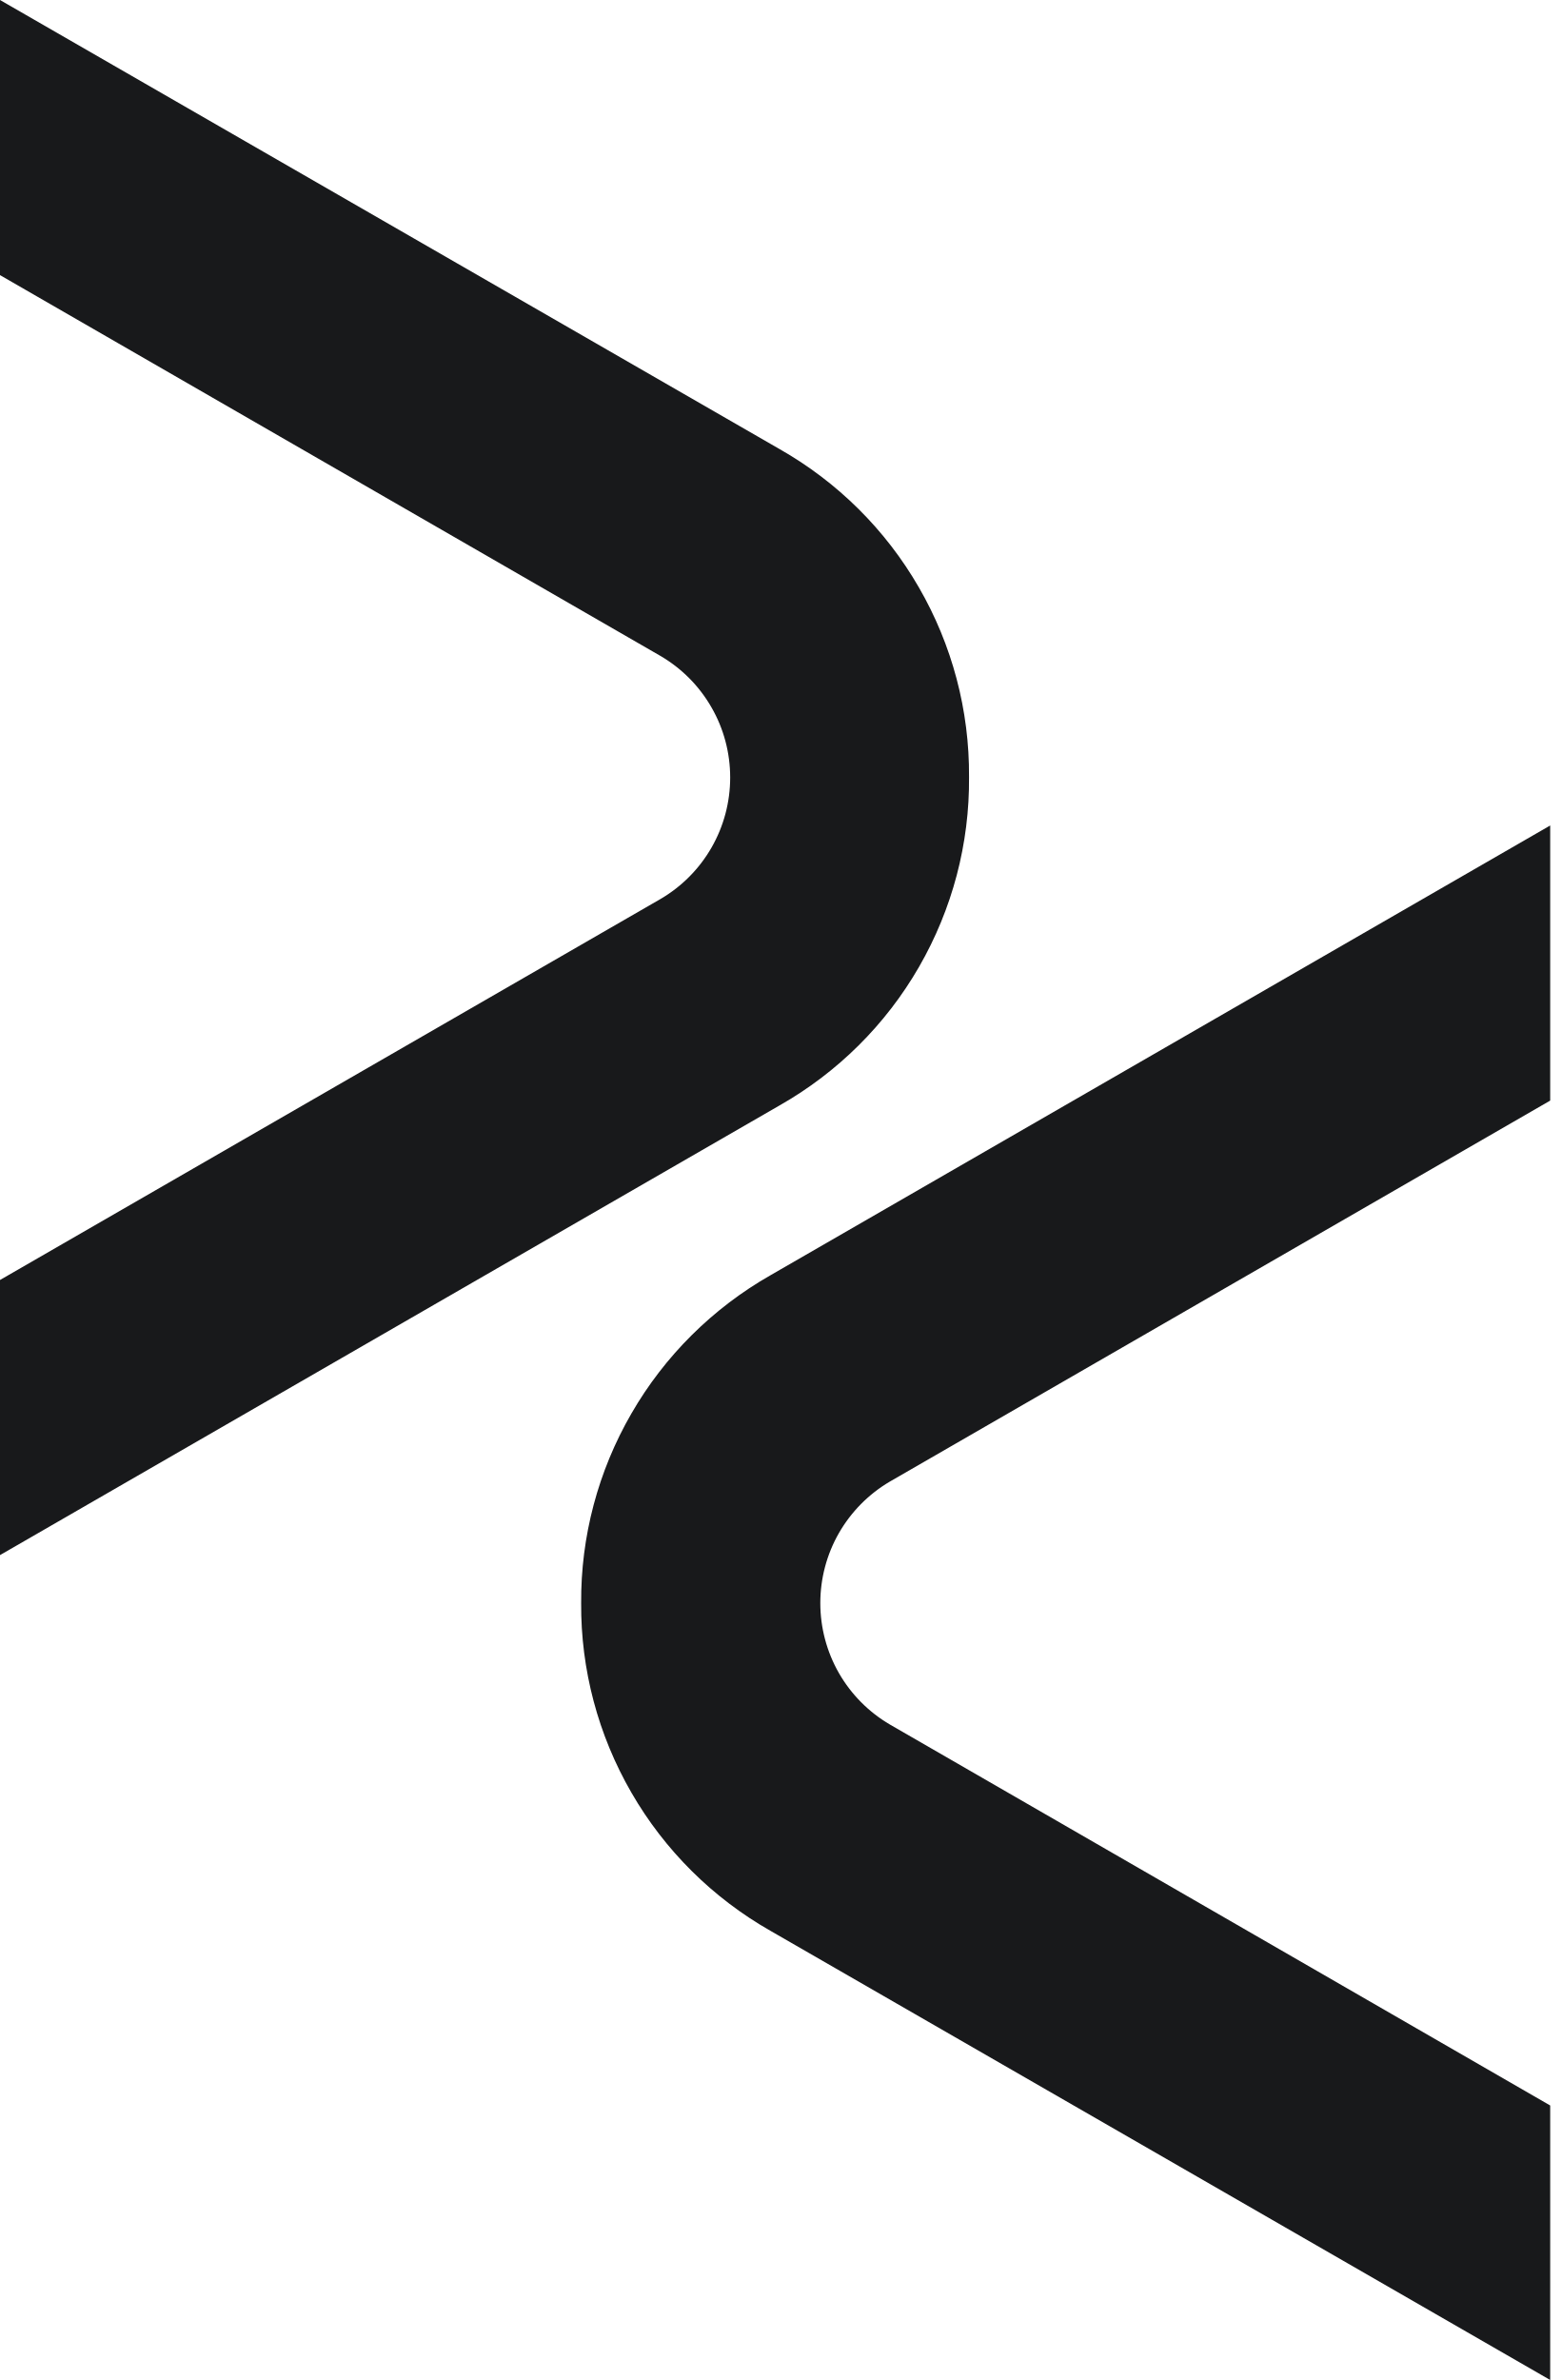
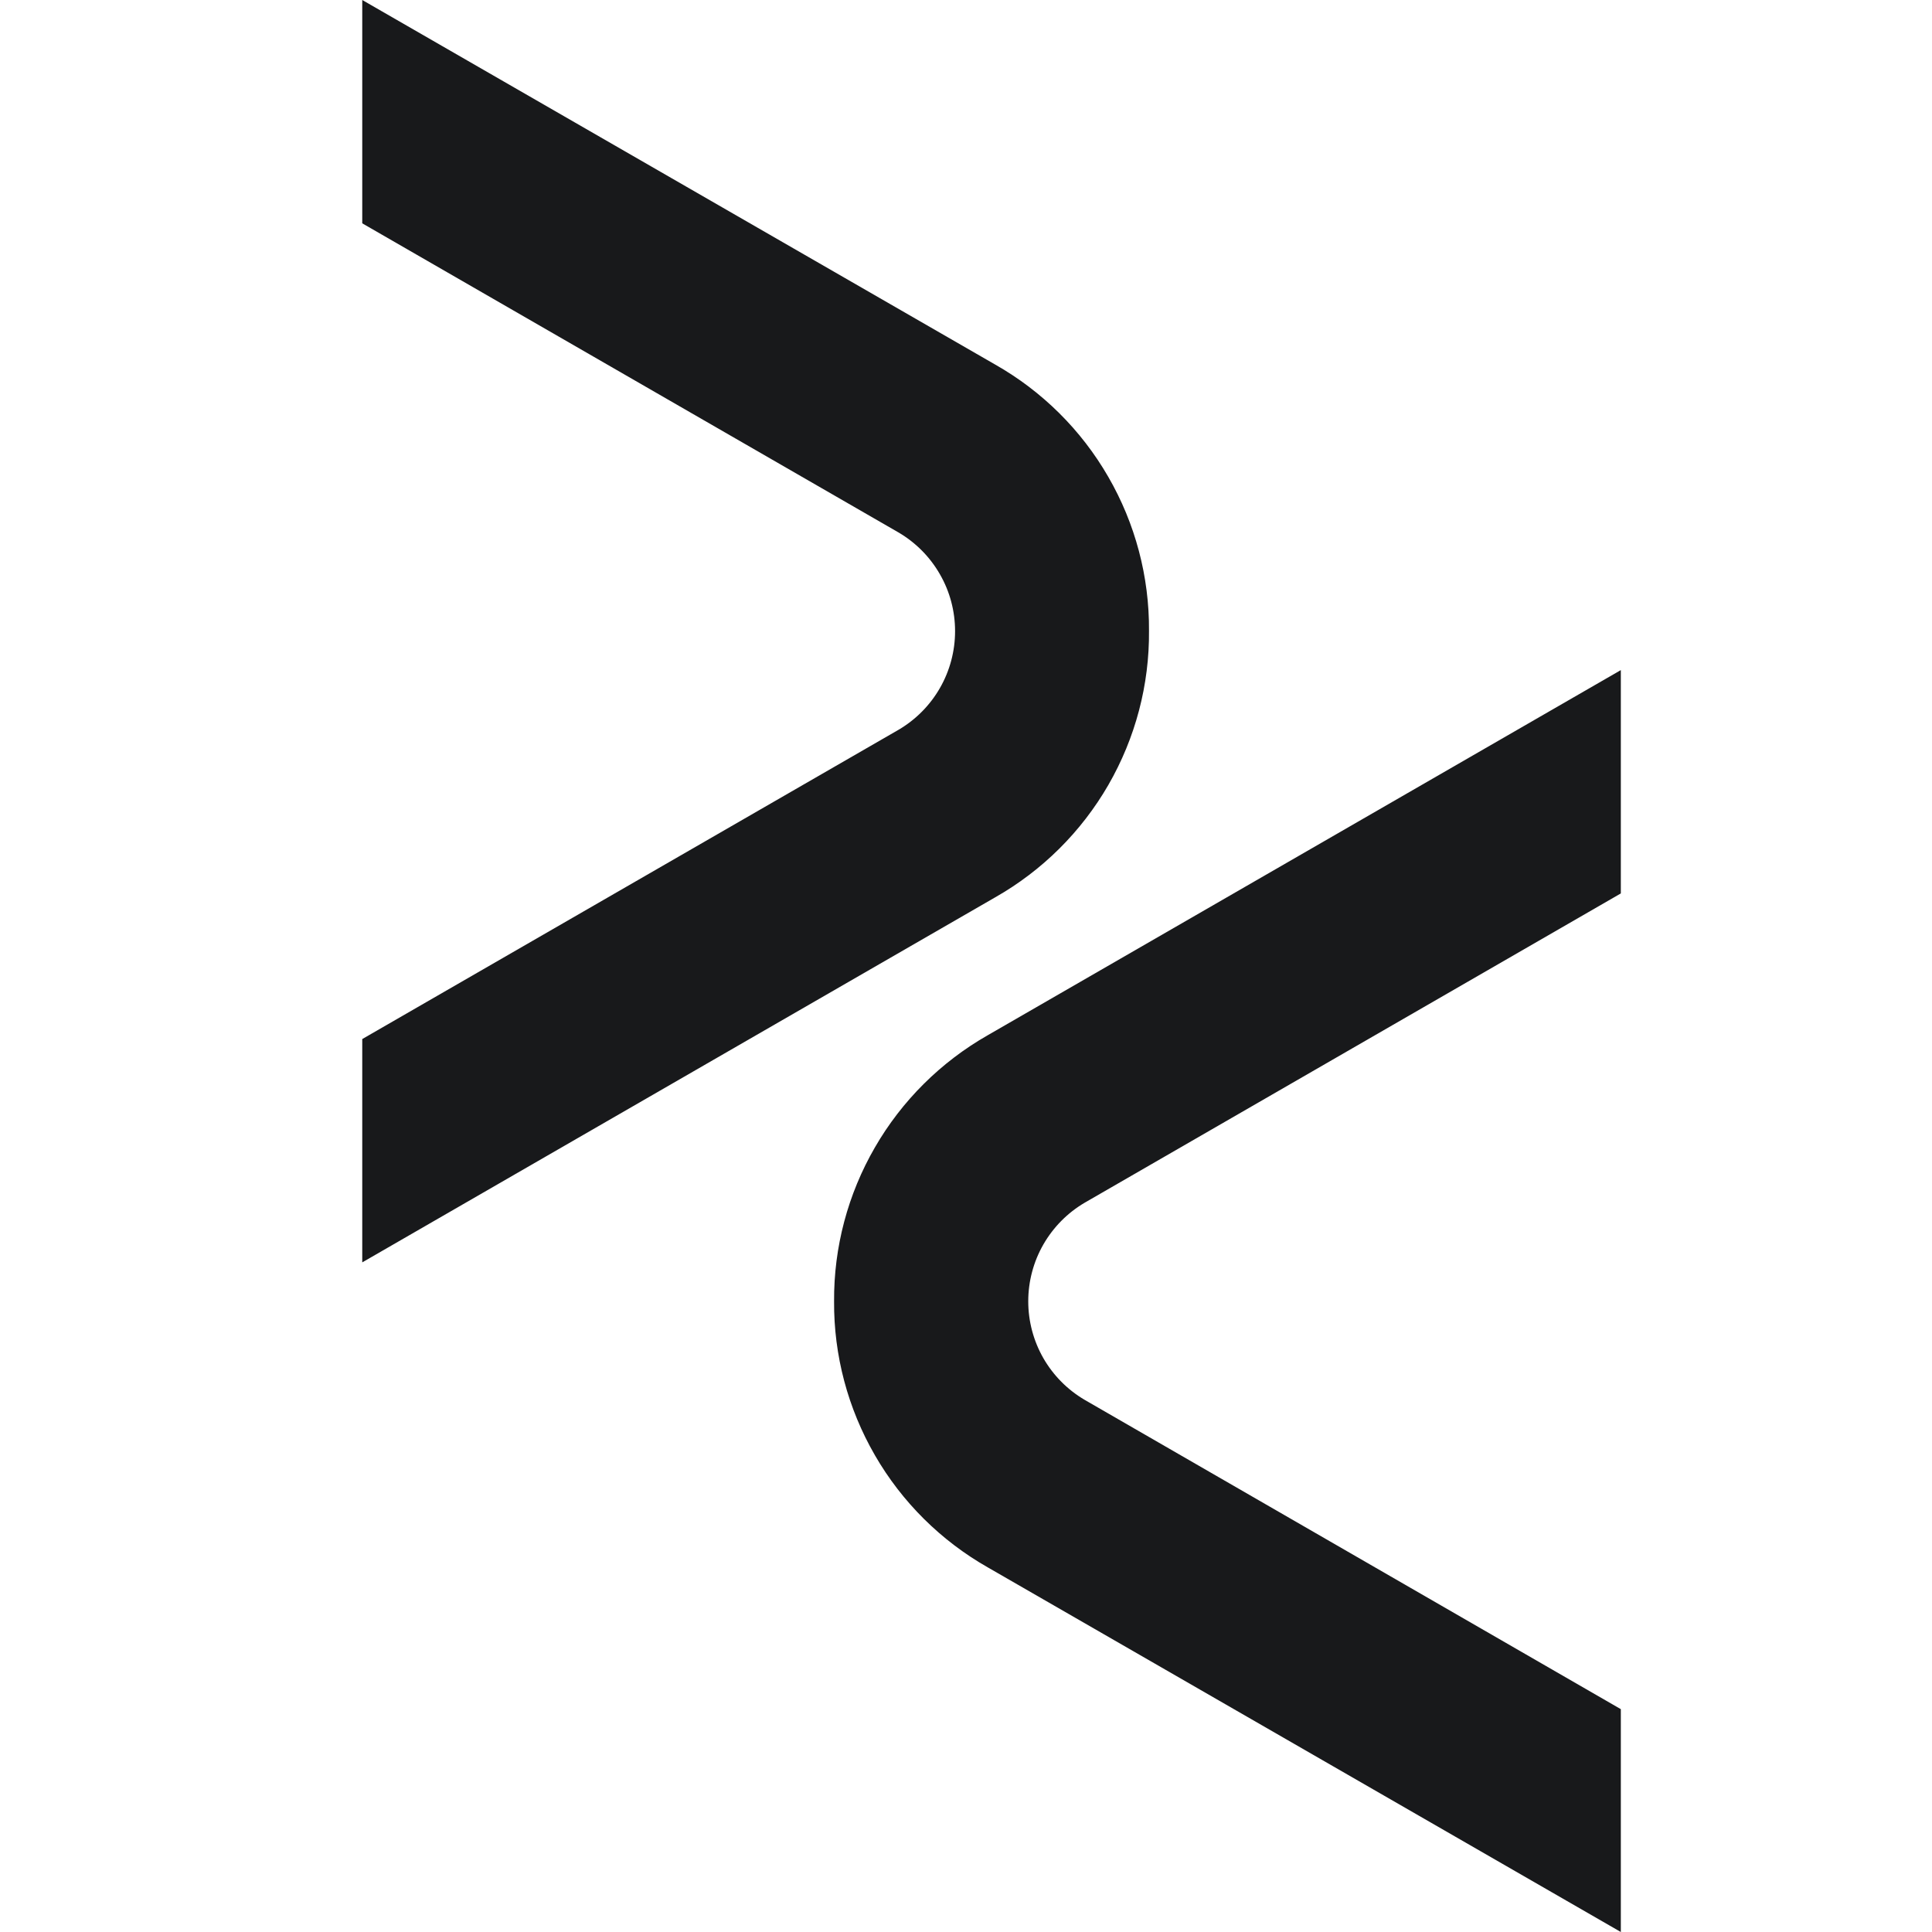
- <svg xmlns="http://www.w3.org/2000/svg" width="21" height="32" viewBox="0 0 21 32" fill="none">
-   <path fill-rule="evenodd" clip-rule="evenodd" d="M13.031 10.446C13.037 9.552 12.804 8.671 12.356 7.897C11.909 7.122 11.262 6.48 10.483 6.038L0 0V3.699L8.881 8.819C9.167 8.986 9.404 9.225 9.568 9.512C9.733 9.798 9.819 10.123 9.819 10.454C9.819 10.784 9.733 11.109 9.568 11.396C9.404 11.682 9.167 11.921 8.881 12.088L0 17.21V20.909L10.483 14.863C11.263 14.42 11.911 13.777 12.358 13.001C12.806 12.224 13.039 11.342 13.031 10.446ZM7.815 21.554C7.809 22.448 8.043 23.328 8.491 24.103C8.938 24.878 9.585 25.52 10.363 25.962L20.846 32V28.309L11.967 23.187C11.682 23.02 11.446 22.782 11.281 22.495C11.117 22.208 11.031 21.884 11.031 21.554C11.031 21.224 11.117 20.899 11.281 20.613C11.446 20.326 11.682 20.087 11.967 19.92L20.846 14.798V11.099L10.363 17.145C9.585 17.588 8.938 18.23 8.491 19.005C8.043 19.779 7.809 20.659 7.815 21.554Z" fill="#18191B" />
+ <svg xmlns="http://www.w3.org/2000/svg" width="32" height="32" viewBox="0 0 32 32" fill="none">
+   <path fill-rule="evenodd" clip-rule="evenodd" d="M19.031 10.446C19.037 9.552 18.804 8.671 18.356 7.897C17.909 7.122 17.262 6.48 16.483 6.038L6 0V3.699L14.882 8.819C15.167 8.986 15.404 9.225 15.568 9.512C15.733 9.798 15.819 10.123 15.819 10.454C15.819 10.784 15.733 11.109 15.568 11.396C15.404 11.682 15.167 11.921 14.882 12.088L6 17.21V20.909L16.483 14.863C17.263 14.42 17.91 13.777 18.358 13.001C18.806 12.224 19.039 11.342 19.031 10.446ZM13.815 21.554C13.809 22.448 14.043 23.328 14.491 24.103C14.938 24.878 15.585 25.52 16.363 25.962L26.846 32V28.309L17.967 23.187C17.682 23.02 17.446 22.782 17.281 22.495C17.117 22.208 17.031 21.884 17.031 21.554C17.031 21.224 17.117 20.899 17.281 20.613C17.446 20.326 17.682 20.087 17.967 19.92L26.846 14.798V11.099L16.363 17.145C15.585 17.588 14.938 18.23 14.491 19.005C14.043 19.779 13.809 20.659 13.815 21.554Z" fill="#18191B" />
</svg>
